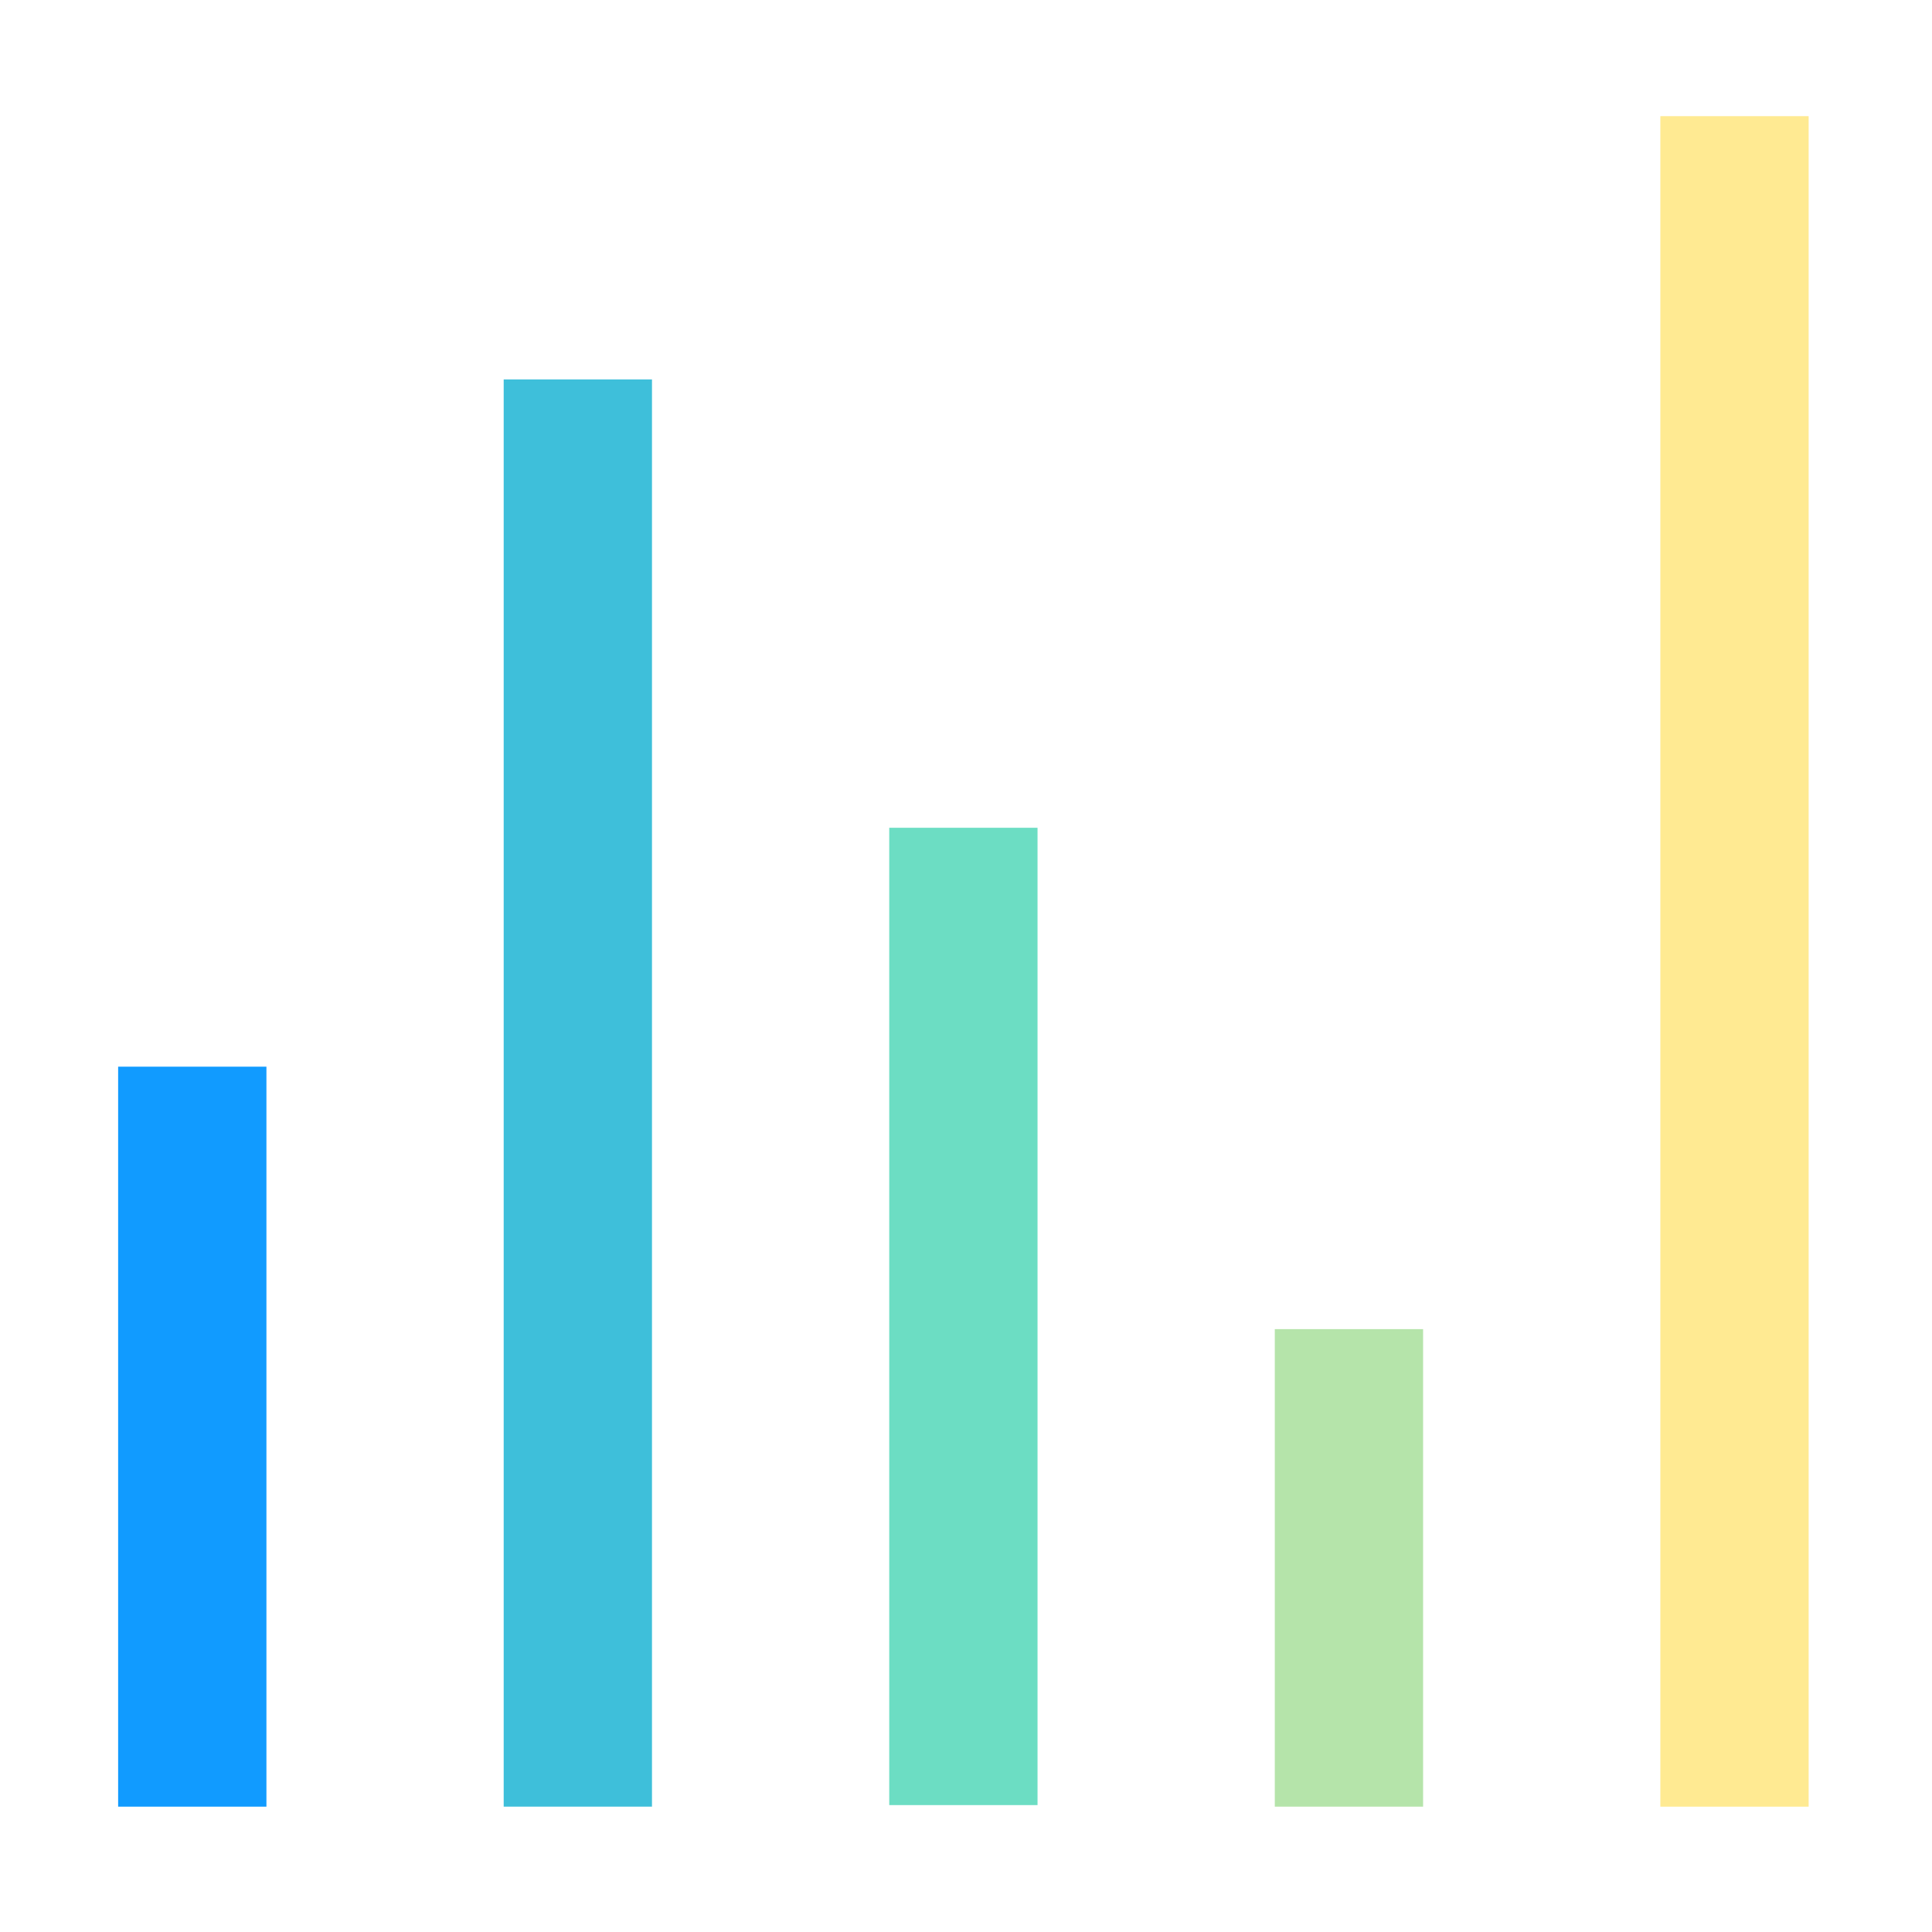
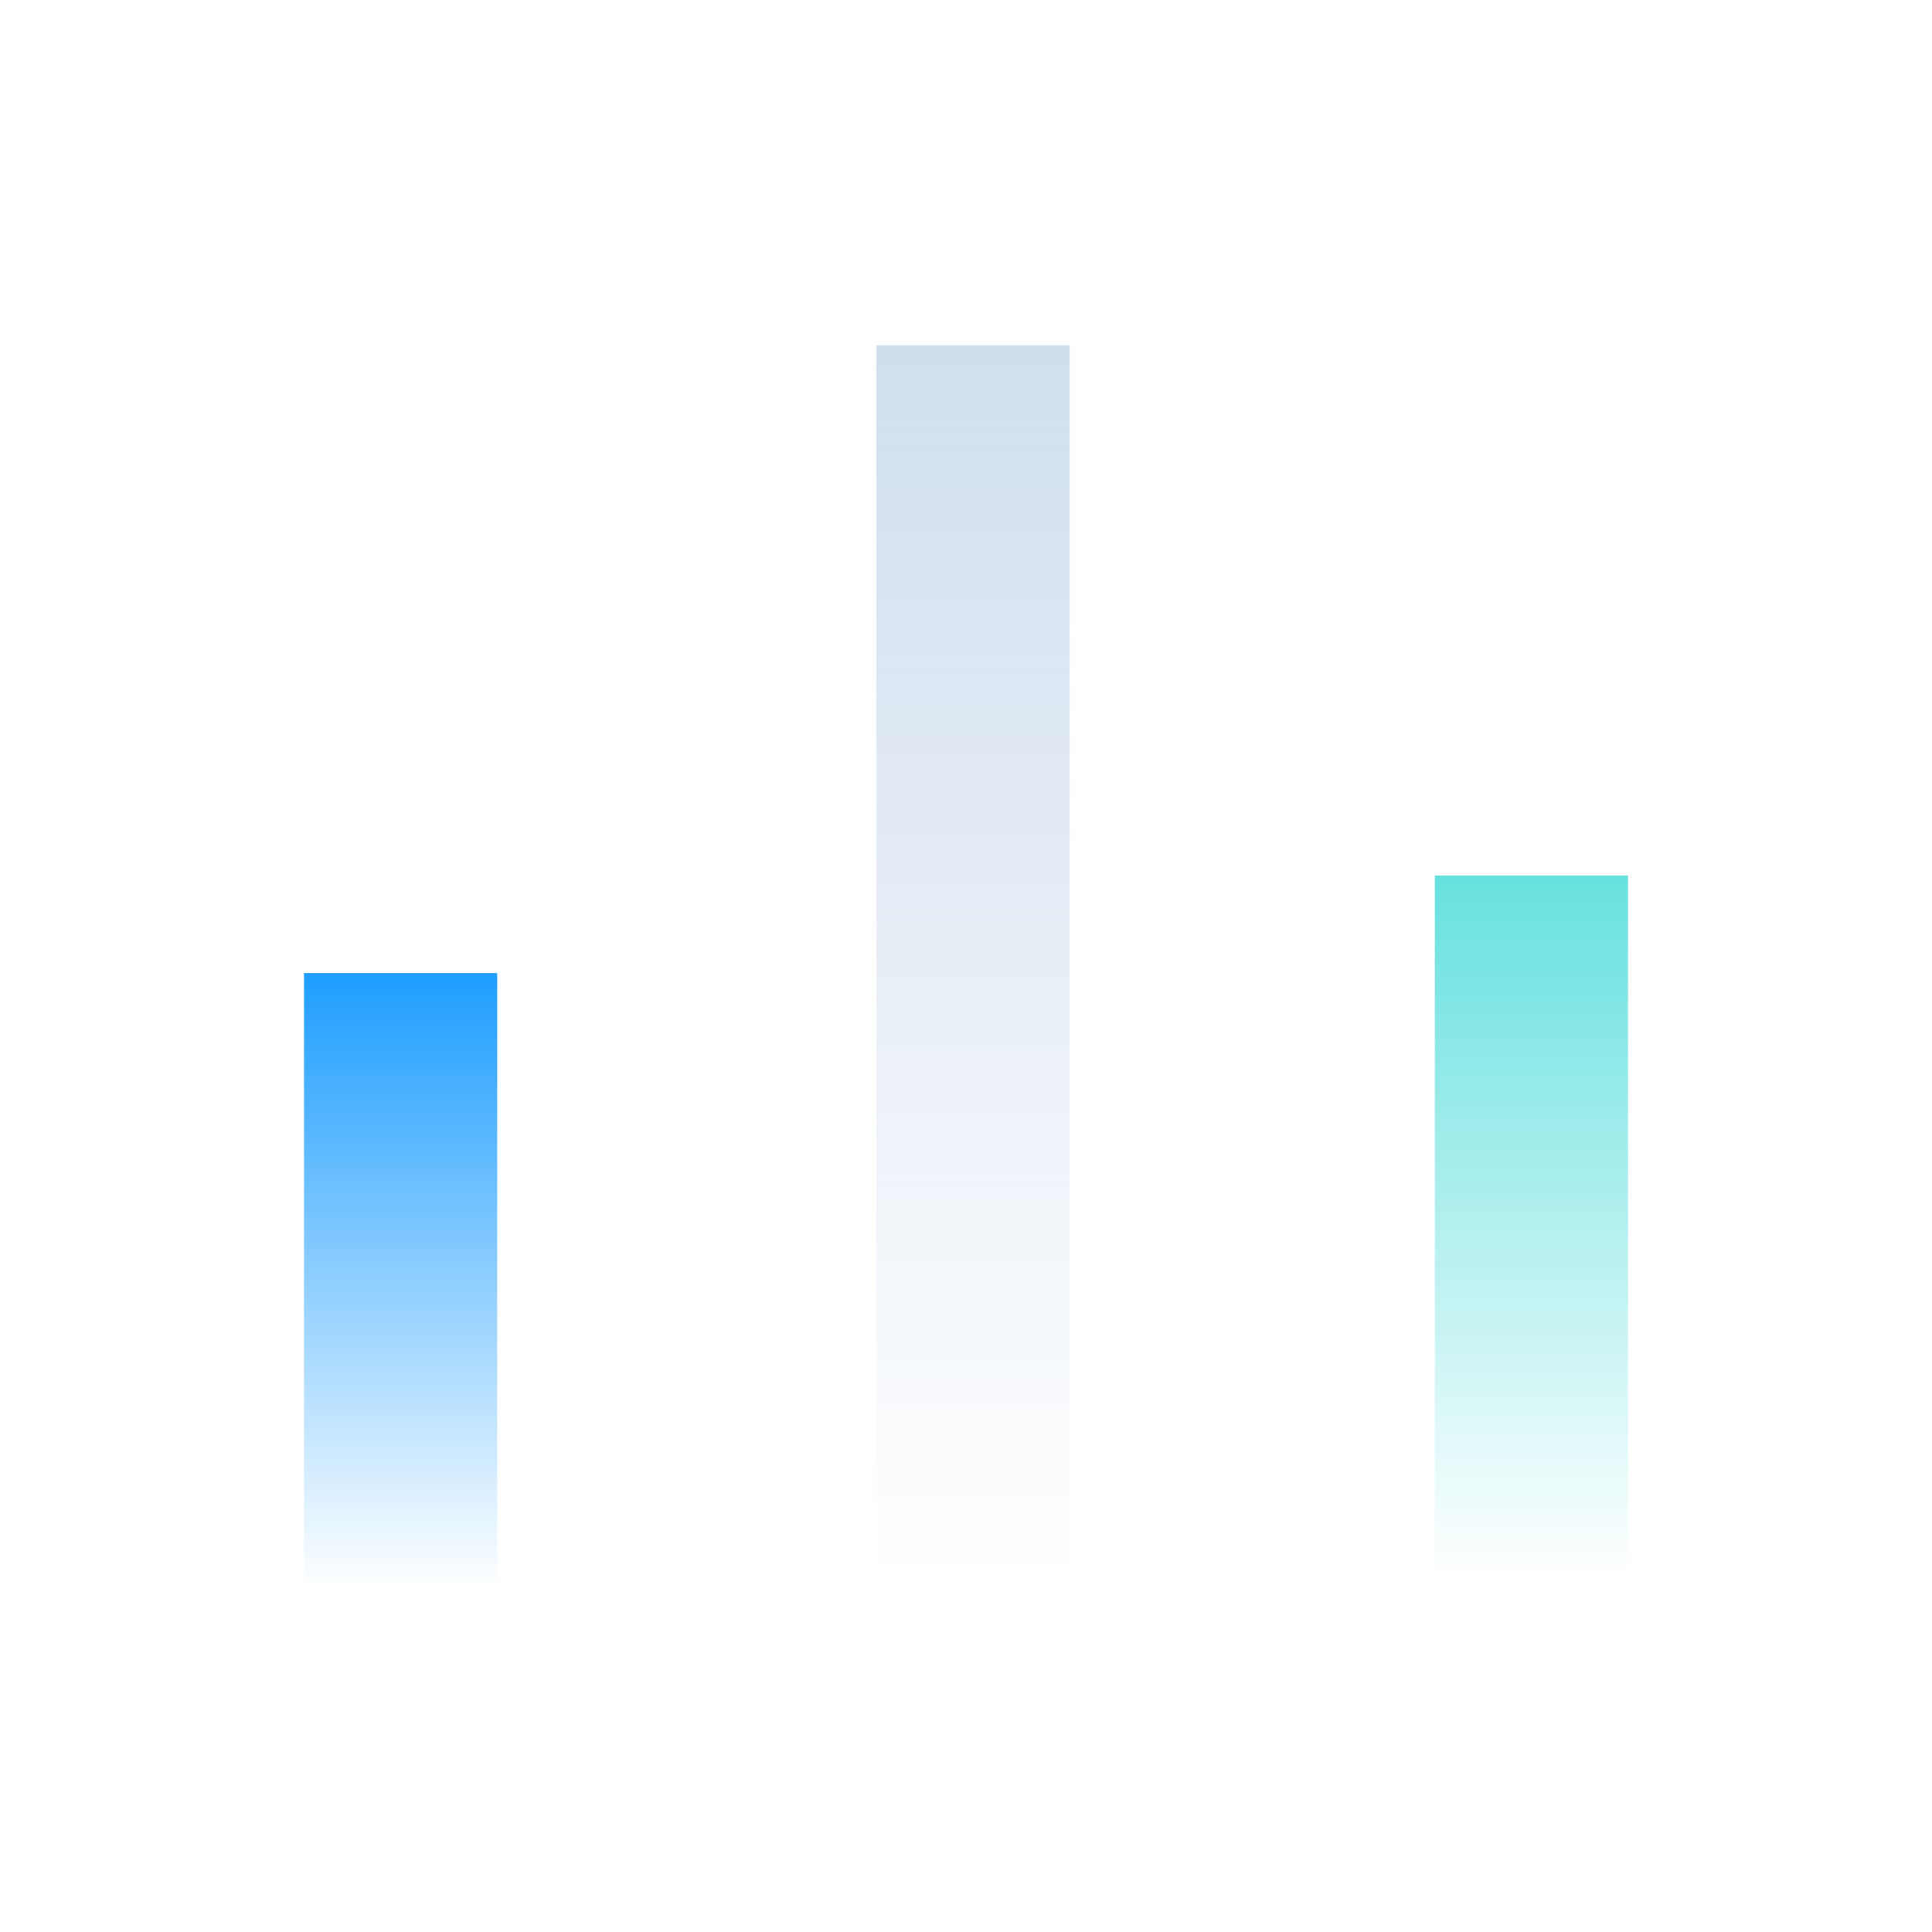
<svg xmlns="http://www.w3.org/2000/svg" width="100%" height="100%" viewBox="0 0 80 80" version="1.1" xml:space="preserve" style="fill-rule:evenodd;clip-rule:evenodd;stroke-linejoin:round;stroke-miterlimit:2;">
-   <g transform="matrix(1,0,0,1,-339,-510)">
-     <g transform="matrix(1.79259,0,0,6.19632,-386.247,-1381.4)">
-       <g transform="matrix(0.50846,0,0,0.147097,439.828,182.134)">
+   <g transform="matrix(0.91146,0,0,0.91146,63.1843,-762.839)">
+     <g>
+       <g>
        <g transform="matrix(0.571778,0,0,0.571778,-561.017,856.047)">
          <rect x="859.943" y="-33.506" width="153.506" height="153.506" style="fill:none;" />
        </g>
-         <g>
-           <g transform="matrix(-0.496634,0,0,0.533611,-27.0477,866.125)">
-             <rect x="60.75" y="36.125" width="13.565" height="63" style="fill:rgb(17,155,255);" />
-           </g>
-           <g transform="matrix(-0.496634,0,0,1.02916,-9.5319,817.003)">
-             <rect x="60.75" y="36.125" width="13.565" height="63" style="fill:rgb(62,191,218);" />
-           </g>
-           <g transform="matrix(-0.499025,0,0,0.311026,52.5923,886.089)">
-             <rect x="114.75" y="36.125" width="13.5" height="69.75" style="fill:rgb(181,228,170);" />
-           </g>
-           <g transform="matrix(-0.499025,0,0,0.939683,21.6028,840.602)">
-             <rect x="87.75" y="36.125" width="13.5" height="47.25" style="fill:rgb(108,221,195);" />
-           </g>
-           <g transform="matrix(-0.499025,0,0,2.4381,83.5818,754.143)">
-             <rect x="141.75" y="36.125" width="13.5" height="31.5" style="fill:rgb(255,234,146);" />
+         <g transform="matrix(1,0,0,1,8.44341,-10.1001)">
+           <g>
+             <g transform="matrix(-0.647042,0,0,0.440806,-15.8701,875.324)">
+               <rect x="60.75" y="36.125" width="13.565" height="63" style="fill:url(#_Linear1);" />
+             </g>
+             <g transform="matrix(-0.647042,0,0,0.895075,10.1365,830.398)">
+               <rect x="60.75" y="36.125" width="13.565" height="63" style="fill:url(#_Linear2);" />
+             </g>
+             <g transform="matrix(-0.650157,0,0,0.680027,53.2467,862.251)">
+               <rect x="87.75" y="36.125" width="13.5" height="47.25" style="fill:url(#_Linear3);" />
+             </g>
          </g>
        </g>
      </g>
    </g>
  </g>
+   <defs>
+     <linearGradient id="_Linear1" x1="0" y1="0" x2="1" y2="0" gradientUnits="userSpaceOnUse" gradientTransform="matrix(-1.19352e-15,-65.8367,26.8011,-5.54308e-15,60.75,99.5545)">
+       <stop offset="0" style="stop-color:rgb(21,154,255);stop-opacity:0" />
+       <stop offset="1" style="stop-color:rgb(21,154,255);stop-opacity:1" />
+     </linearGradient>
+     <linearGradient id="_Linear2" x1="0" y1="0" x2="1" y2="0" gradientUnits="userSpaceOnUse" gradientTransform="matrix(-5.37029e-15,-63.4001,563.462,-2.49413e-14,60.75,99.4246)">
+       <stop offset="0" style="stop-color:rgb(208,222,238);stop-opacity:0" />
+       <stop offset="1" style="stop-color:rgb(208,222,238);stop-opacity:1" />
+     </linearGradient>
+     <linearGradient id="_Linear3" x1="0" y1="0" x2="1" y2="0" gradientUnits="userSpaceOnUse" gradientTransform="matrix(-3.00272e-15,-46.8842,179.519,-1.05095e-14,87.75,83.04)">
+       <stop offset="0" style="stop-color:rgb(102,225,223);stop-opacity:0" />
+       <stop offset="1" style="stop-color:rgb(102,225,223);stop-opacity:1" />
+     </linearGradient>
+   </defs>
</svg>
